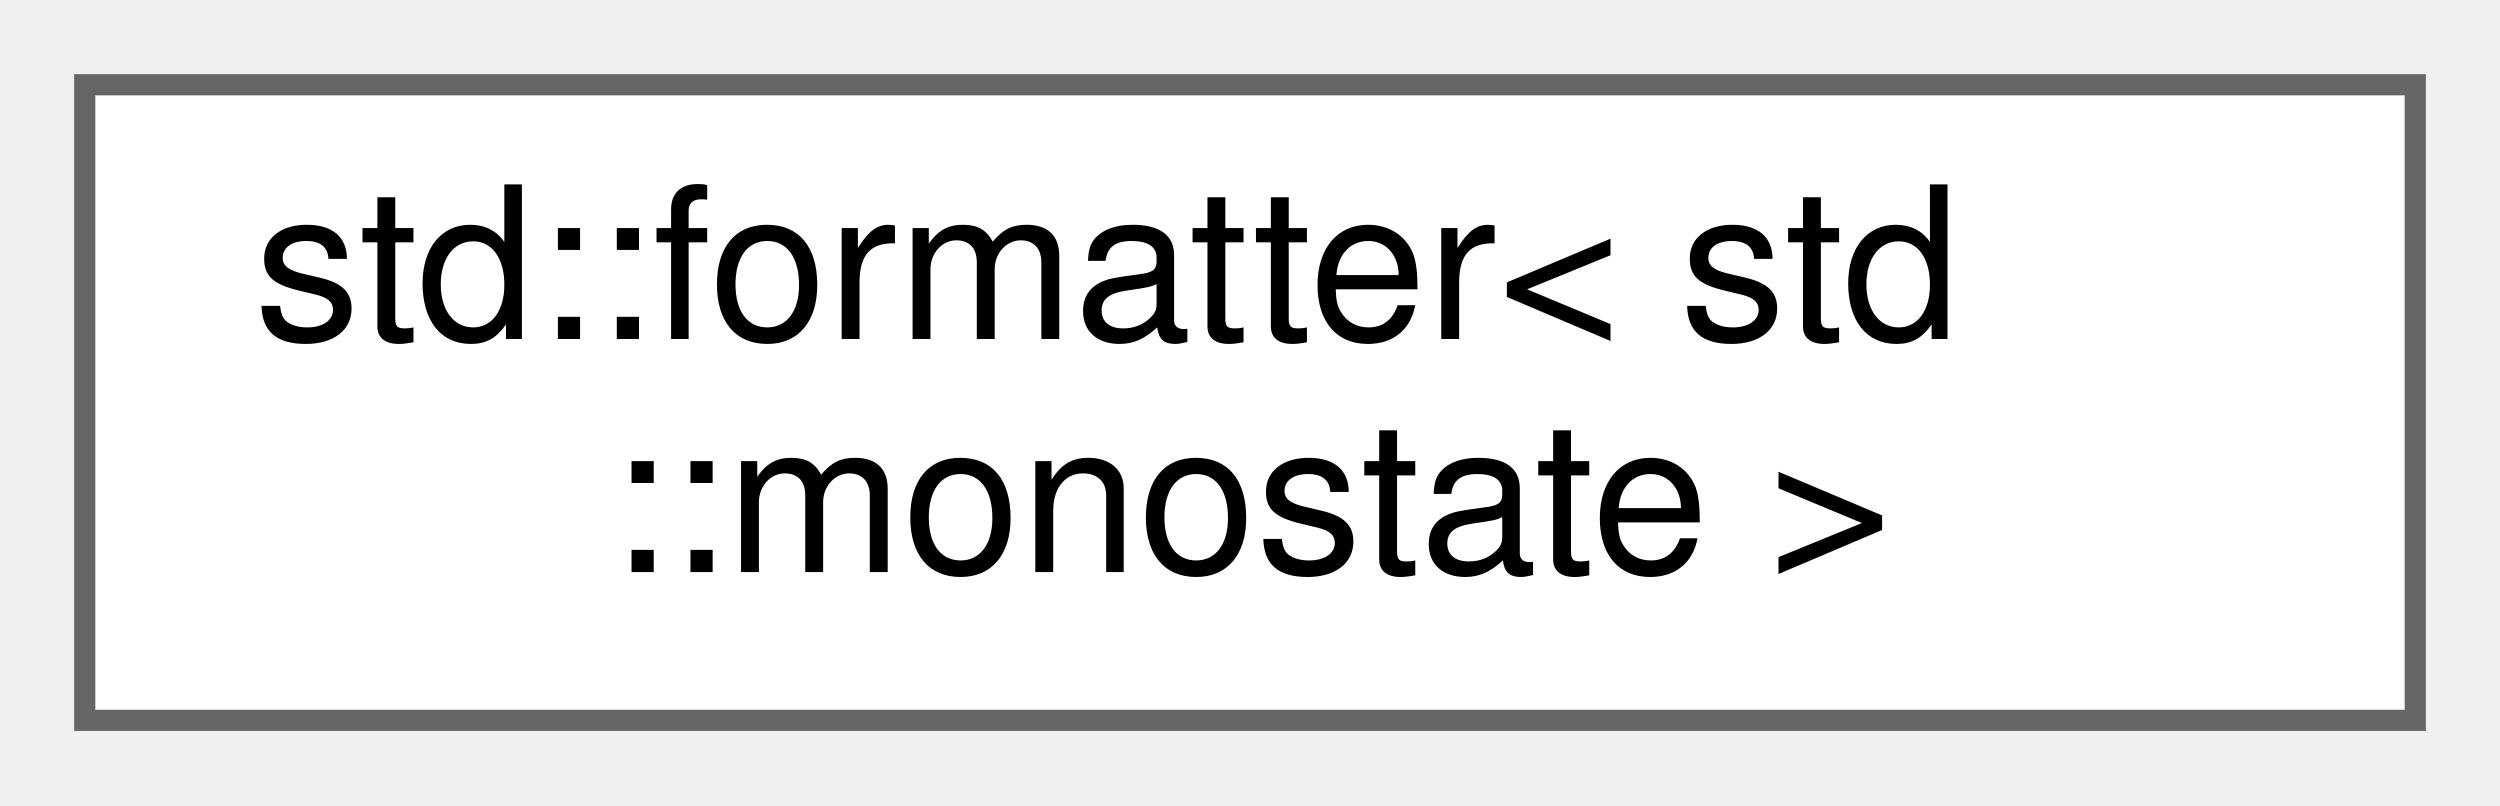
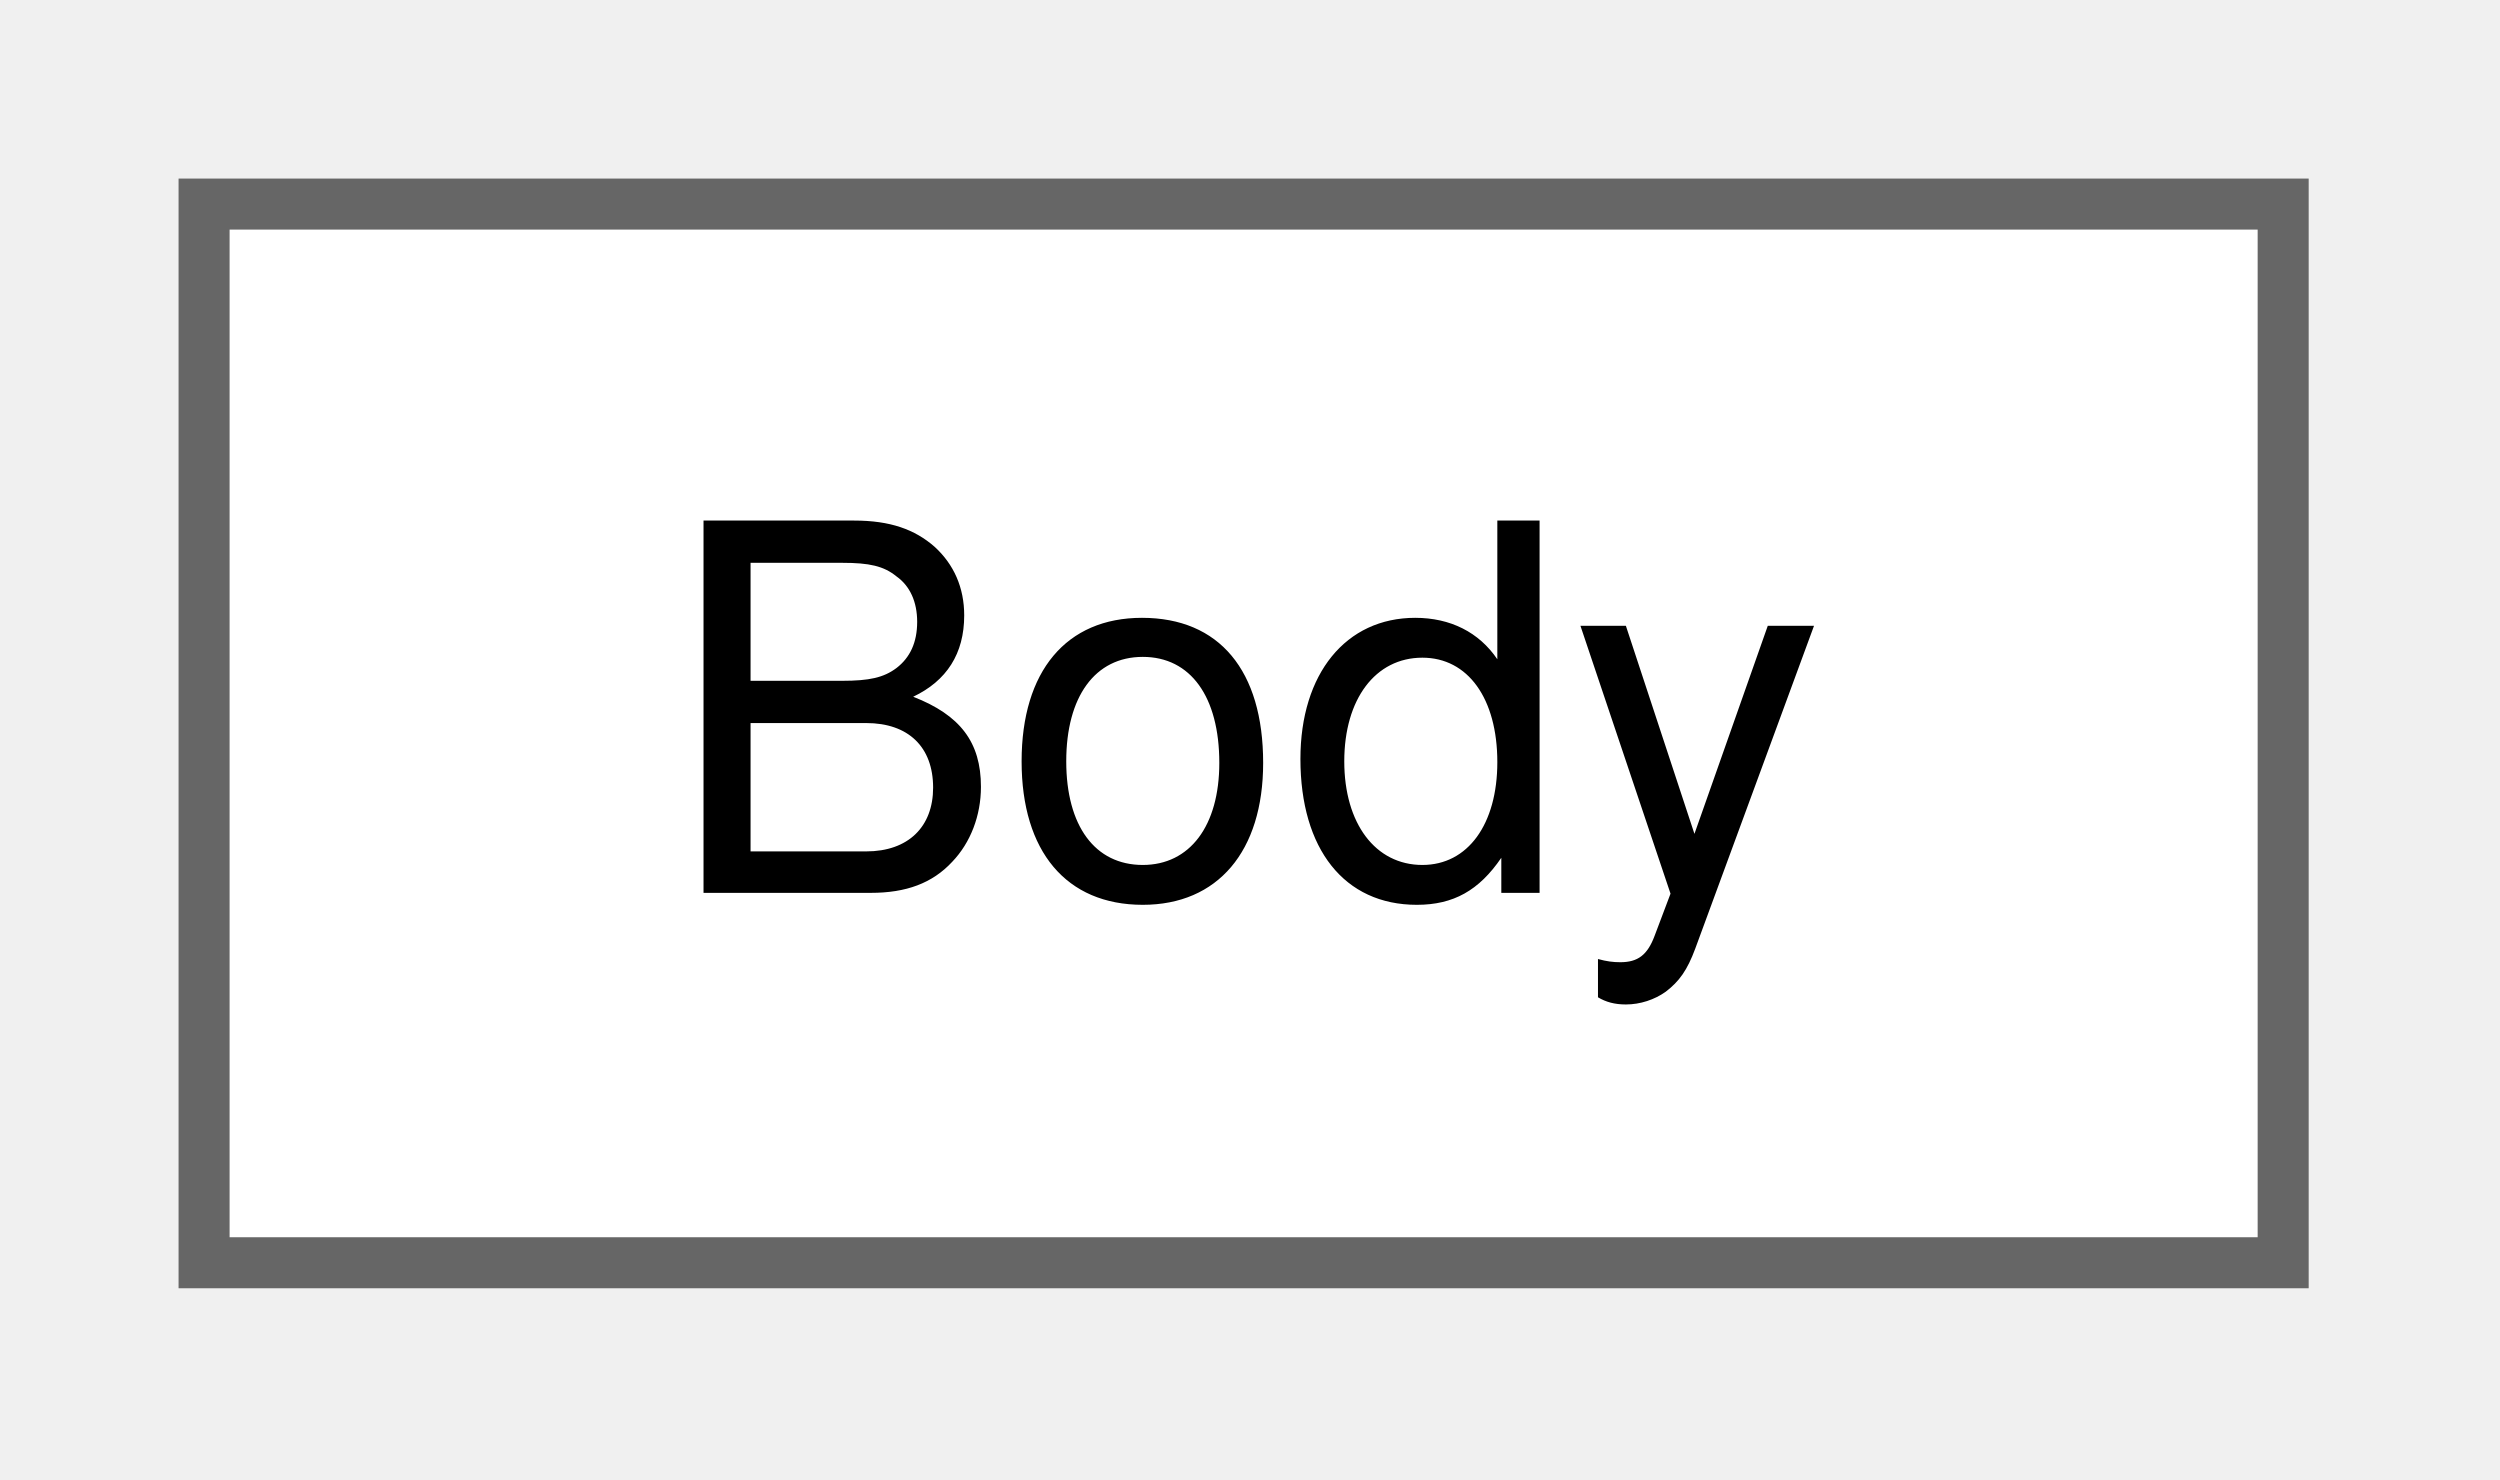
- <svg xmlns="http://www.w3.org/2000/svg" xmlns:xlink="http://www.w3.org/1999/xlink" width="118pt" height="38pt" viewBox="0.00 0.00 118.00 38.00">
-   <g id="graph0" class="graph" transform="scale(1 1) rotate(0) translate(4 34)">
+ <svg xmlns="http://www.w3.org/2000/svg" xmlns:xlink="http://www.w3.org/1999/xlink" width="49pt" height="29pt" viewBox="0.00 0.00 49.00 29.00">
+   <g id="graph0" class="graph" transform="scale(1 1) rotate(0) translate(4 24.75)">
    <g id="Node000000" class="node">
      <g id="a_Node000000">
-         <a xlink:href="structstd_1_1formatter_3_01std_1_1monostate_01_4.html" target="_top" xlink:title=" ">
-           <polygon fill="white" stroke="#666666" points="110,-30 0,-30 0,0 110,0 110,-30" />
-           <text text-anchor="start" x="8" y="-18" font-family="Helvetica,sans-Serif" font-size="10.00">std::formatter&lt; std</text>
-           <text text-anchor="middle" x="55" y="-7" font-family="Helvetica,sans-Serif" font-size="10.00">::monostate &gt;</text>
+         <a xlink:href="class_body.html" target="_top" xlink:title=" ">
+           <polygon fill="white" stroke="#666666" points="40.75,-20.75 0,-20.75 0,0 40.75,0 40.75,-20.75" />
+           <text xml:space="preserve" text-anchor="middle" x="20.38" y="-7.25" font-family="Helvetica,sans-Serif" font-size="10.00">Body</text>
        </a>
      </g>
    </g>
  </g>
</svg>
